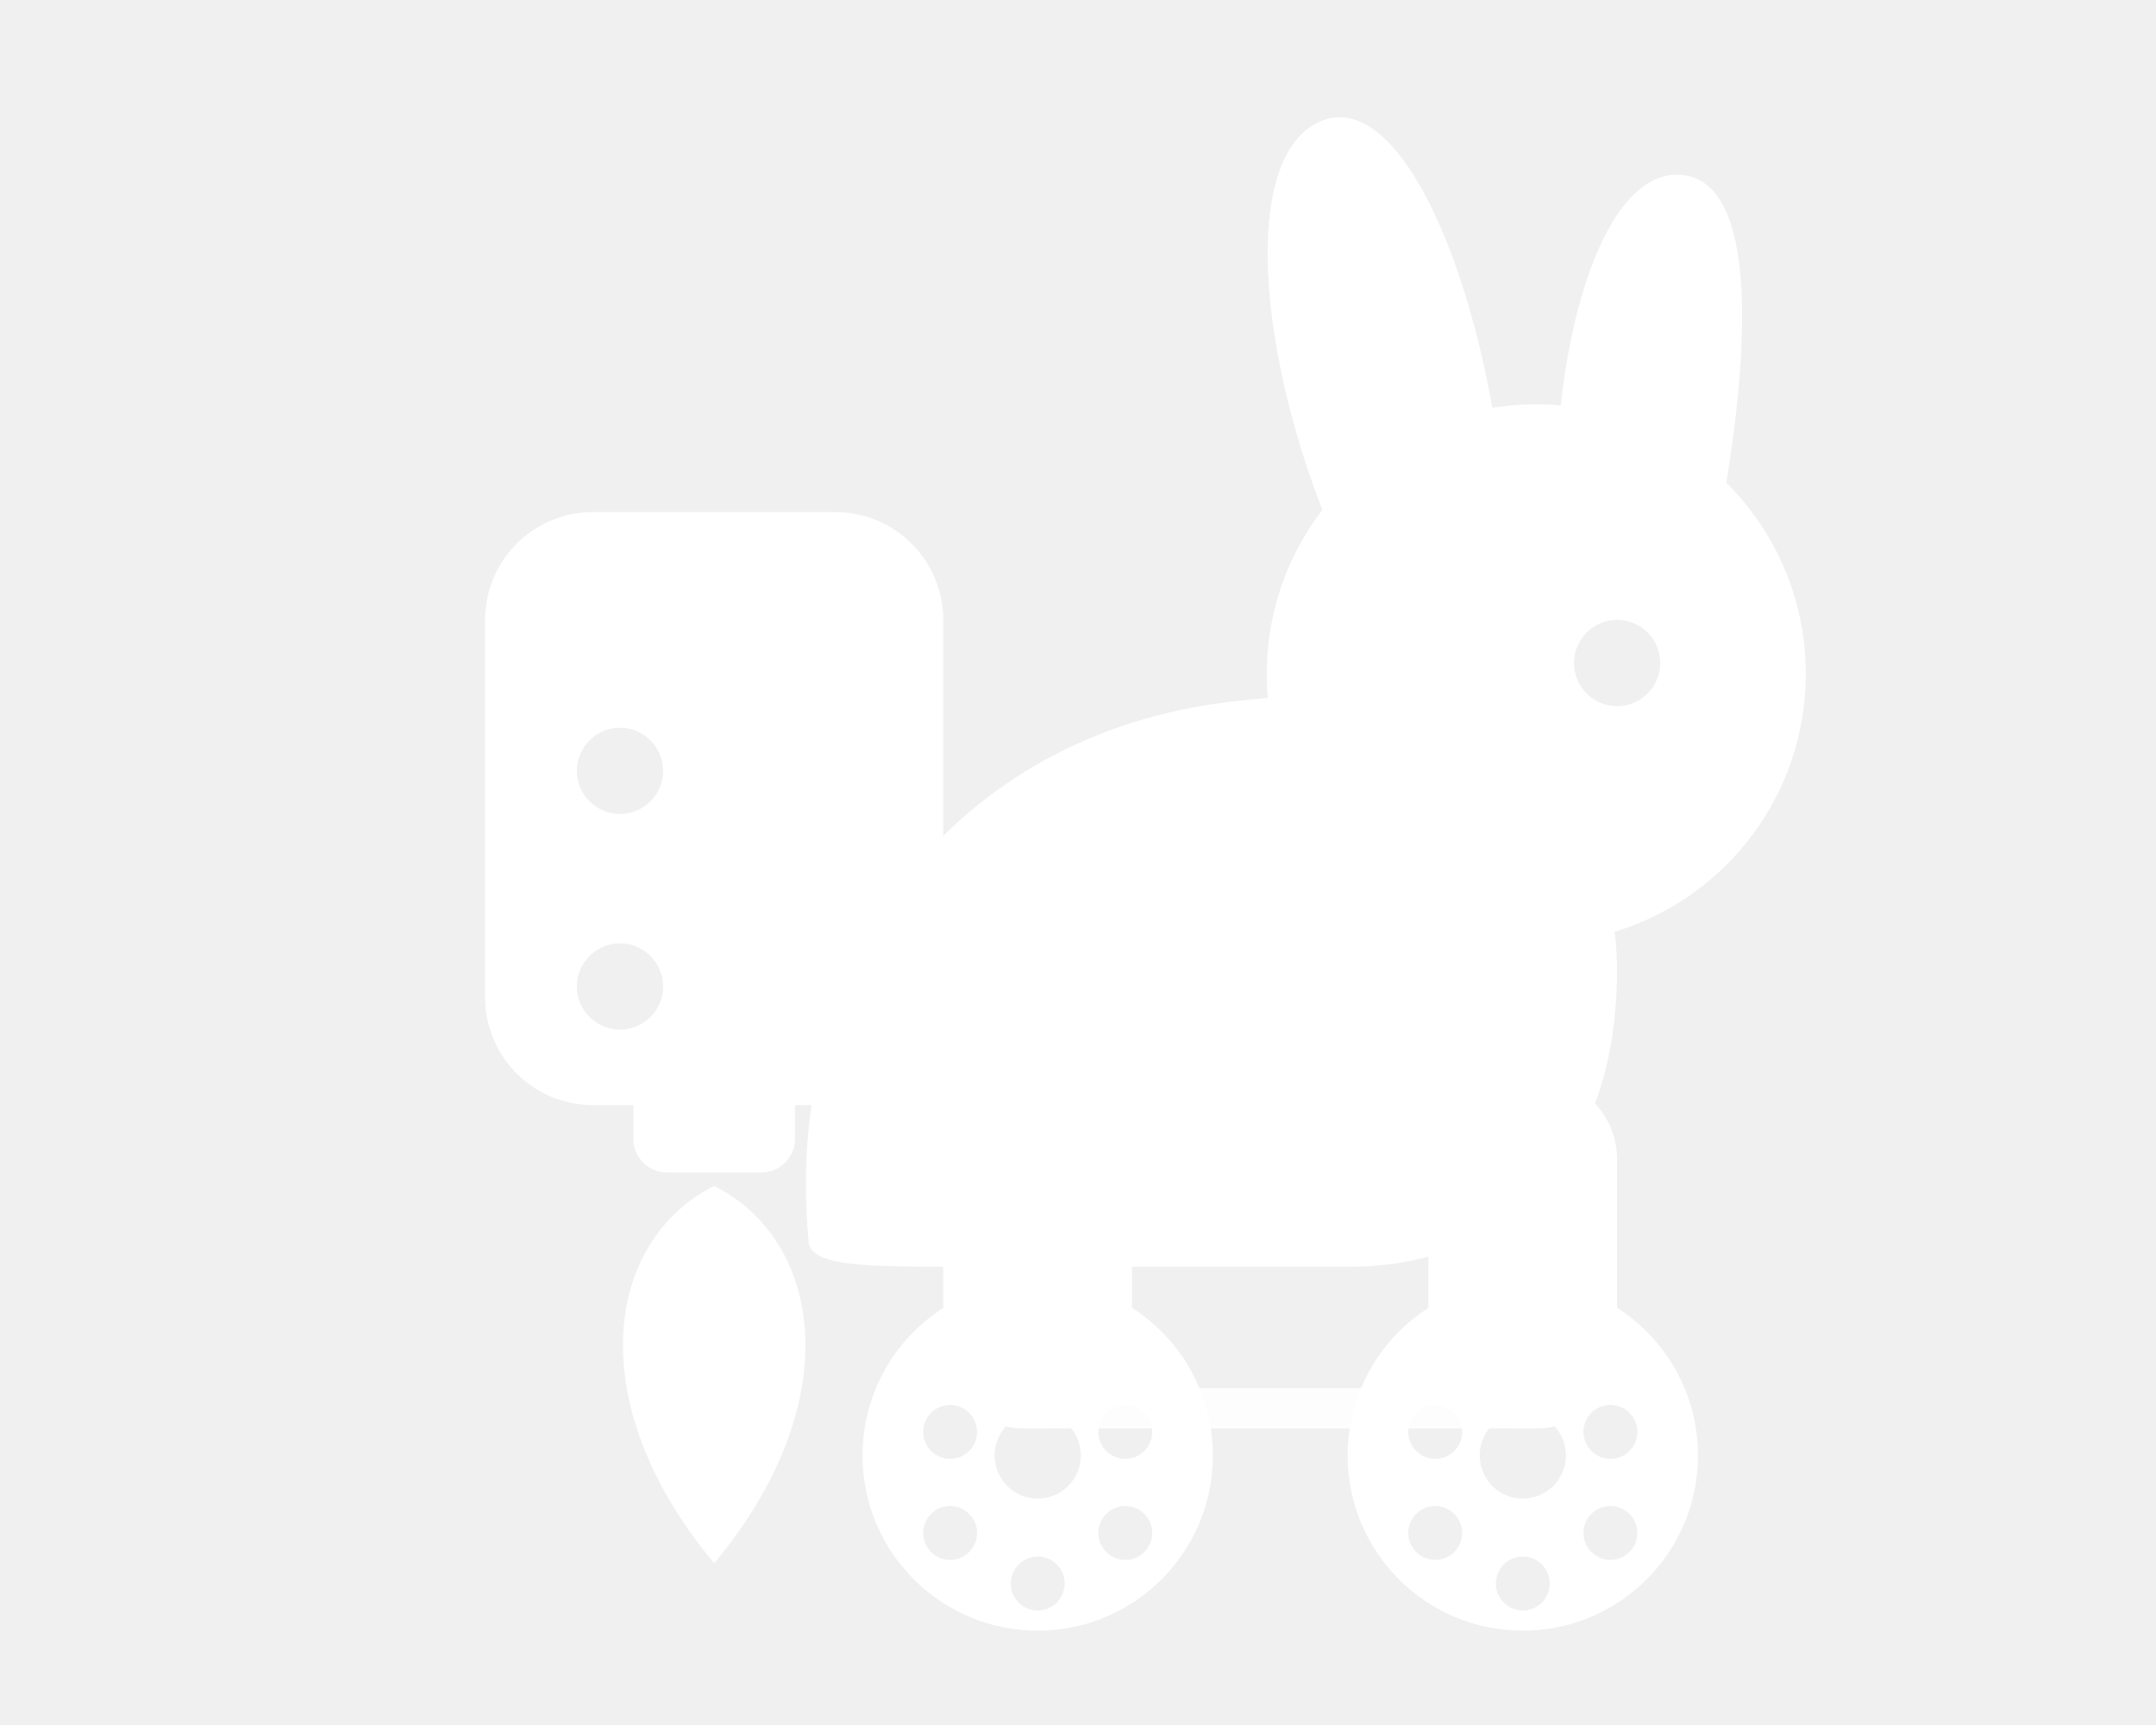
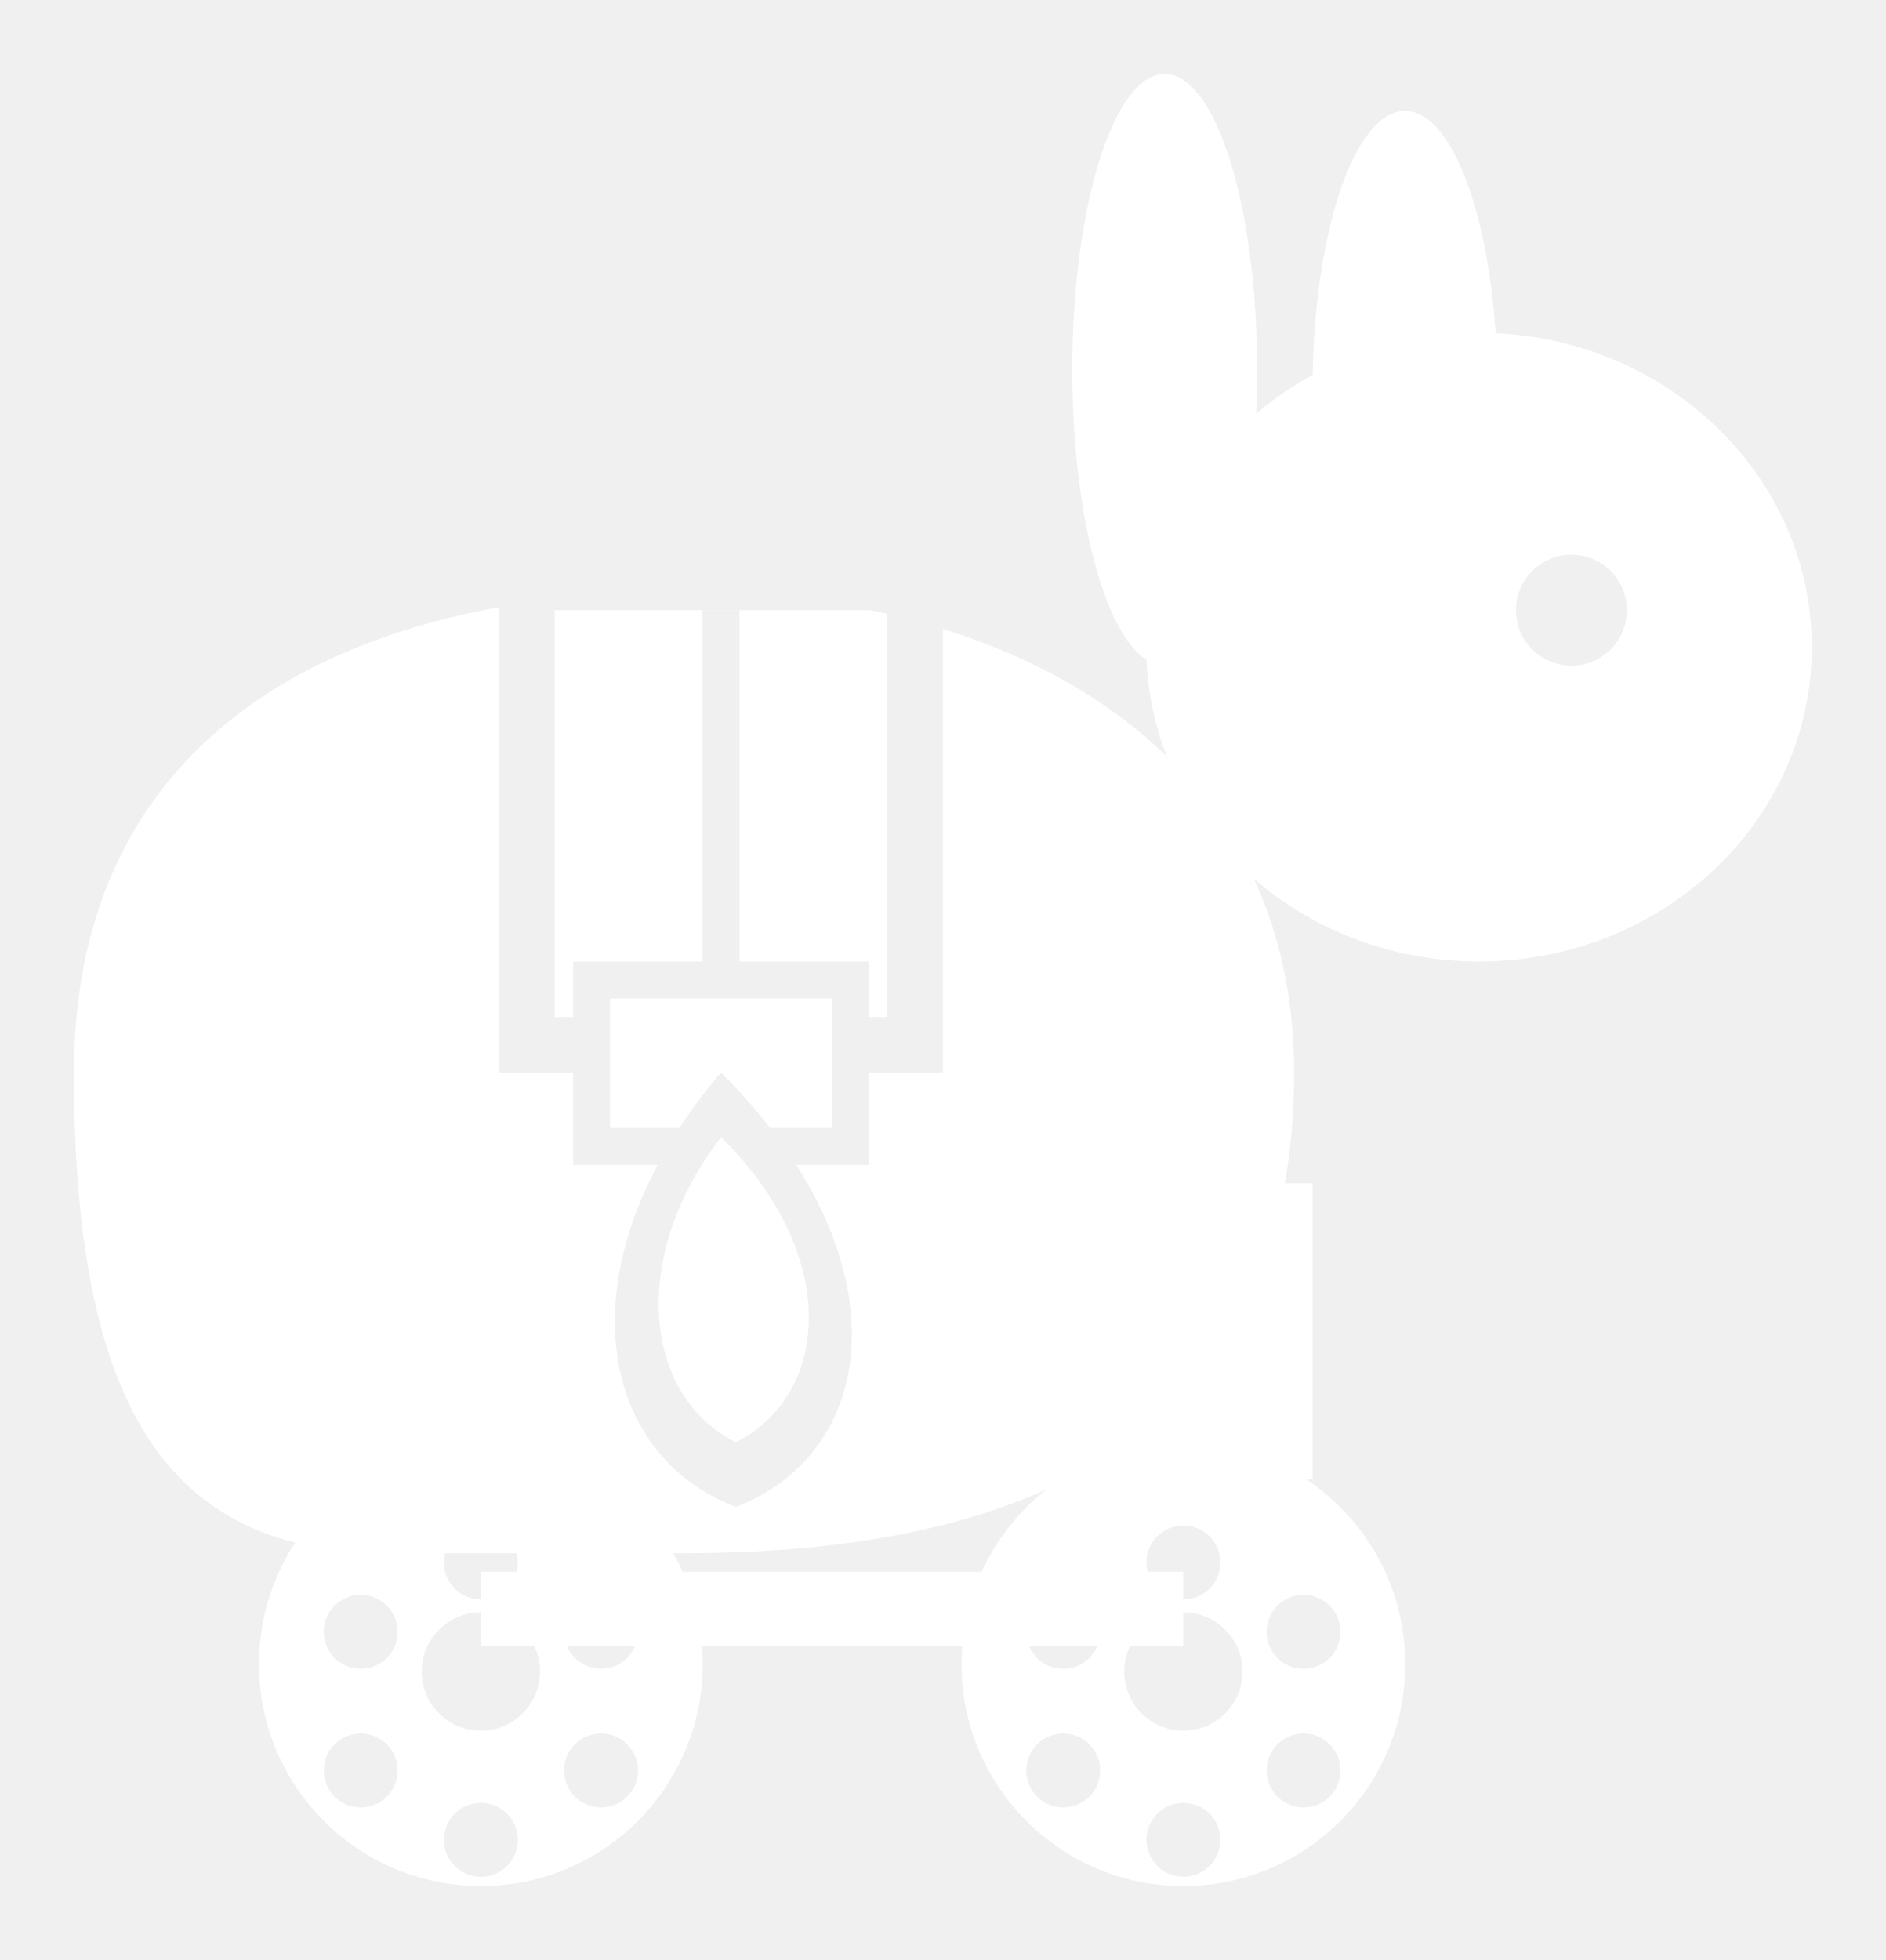
- <svg xmlns="http://www.w3.org/2000/svg" viewBox="0 0 160 128" width="160" height="128">
-   <g fill="#ffffff">
-     <path d="M 53 116 C 43 104, 45 92, 53 88 C 61 92, 63 104, 53 116 Z" />
-     <path d="M 53 107 C 48.5 100, 49.5 93, 53 91 C 56.5 93, 57.5 100, 53 107 Z" opacity="0.45" />
-     <rect x="47" y="78" width="12" height="9" rx="2.5" />
-     <path fill-rule="evenodd" d="       M 36 46       a 8 8 0 0 1 8 -8       L 62 38       a 8 8 0 0 1 8 8       L 70 74       a 8 8 0 0 1 -8 8       L 44 82       a 8 8 0 0 1 -8 -8       Z       M 46 54       a 3.2 3.2 0 1 0 0.02 0       Z       M 46 70       a 3.2 3.2 0 1 0 0.02 0       Z" />
-   </g>
-   <g fill="#ffffff" transform="translate(28,0)">
-     <path d="M 74 46 C 66 32, 63 12, 70 9 C 77 6, 84 26, 84 44 Z" />
-     <path d="M 88 44 C 86 30, 90 12, 97 13 C 104 14, 101 34, 98 46 Z" />
-     <path fill-rule="evenodd" d="       M 86 30       a 20 20 0 1 0 0.02 0       Z       M 92 46       a 3.2 3.2 0 1 0 0.02 0       Z" />
-     <path d="M 32 92              C 30 70, 44 54, 64 52              C 80 50, 92 58, 92 72              C 92 86, 84 94, 72 94              L 44 94              C 36 94, 32 94, 32 92 Z" />
-     <rect x="42" y="82" width="14" height="24" rx="6" />
-     <rect x="78" y="80" width="14" height="26" rx="6" />
-     <g transform="translate(49,108)">
-       <path fill-rule="evenodd" d="         M 0 -13         a 13 13 0 1 0 0.02 0         Z         M 0 -3.2         a 3.2 3.2 0 1 0 0.02 0         Z         M 0 -7.5         a 2 2 0 1 0 0.02 0         Z         M 6.5 -3.75         a 2 2 0 1 0 0.02 0         Z         M 6.5 3.75         a 2 2 0 1 0 0.02 0         Z         M 0 7.5         a 2 2 0 1 0 0.02 0         Z         M -6.5 3.75         a 2 2 0 1 0 0.02 0         Z         M -6.5 -3.75         a 2 2 0 1 0 0.02 0         Z" />
+ <svg xmlns="http://www.w3.org/2000/svg" viewBox="36 -6 102 106" width="102" height="106">
+   <defs>
+     <mask id="cut">
+       <rect x="36" y="-6" width="102" height="106" fill="#ffffff" />
+       <rect x="63" y="24" width="24" height="28" fill="#000000" />
+       <rect x="66" y="27" width="18" height="22" fill="#ffffff" />
+       <rect x="74" y="27" width="2" height="22" fill="#000000" />
+       <rect x="67" y="46" width="16" height="11" fill="#000000" />
+       <rect x="69" y="48" width="12" height="7" fill="#ffffff" />
+       <path fill="#000000" d="         M 75 52         C 66.5 62, 68 72.5, 75.8 75.5         C 83.6 72.5, 85 62, 75 52 Z" />
+       <path fill="#ffffff" d="         M 75 55.5         C 70 62, 70.8 69.5, 75.8 72         C 80.8 69.5, 81.6 62, 75 55.5 Z" />
+       <circle cx="121" cy="27" r="3" fill="#000000" />
+     </mask>
+   </defs>
+   <g fill="#ffffff" mask="url(#cut)">
+     <rect x="55" y="60" width="14" height="16" />
+     <rect x="93" y="58" width="14" height="16" />
+     <path d="M 40 52              C 40 34, 54 26, 73 26              C 90 26, 106 34, 106 52              C 106 70, 94 78, 73 78              L 57 78              C 45 78, 40 70, 40 52 Z" />
+     <ellipse cx="99" cy="14" rx="5" ry="16" />
+     <ellipse cx="112" cy="15" rx="5" ry="15" />
+     <ellipse cx="116" cy="29" rx="18" ry="17" />
+     <rect x="69" y="48" width="12" height="7" />
+     <path d="M 75 55              C 69 62, 70 70, 75.8 72.5              C 81.6 70, 82.6 62, 75 55 Z" />
+     <g fill-rule="evenodd">
+       <path d="M 62 72                a 12 12 0 1 0 0.02 0                Z                M 62 81.2 a 3.2 3.2 0 1 0 0.02 0 Z                M 62 76.5 a 2 2 0 1 0 0.02 0 Z                M 68.5 80.25 a 2 2 0 1 0 0.02 0 Z                M 68.5 87.75 a 2 2 0 1 0 0.02 0 Z                M 62 91.5 a 2 2 0 1 0 0.02 0 Z                M 55.5 87.75 a 2 2 0 1 0 0.02 0 Z                M 55.5 80.25 a 2 2 0 1 0 0.02 0 Z" />
+       <path d="M 100 72                a 12 12 0 1 0 0.02 0                Z                M 100 81.2 a 3.2 3.2 0 1 0 0.02 0 Z                M 100 76.5 a 2 2 0 1 0 0.02 0 Z                M 106.5 80.25 a 2 2 0 1 0 0.02 0 Z                M 106.5 87.75 a 2 2 0 1 0 0.02 0 Z                M 100 91.5 a 2 2 0 1 0 0.02 0 Z                M 93.5 87.75 a 2 2 0 1 0 0.02 0 Z                M 93.5 80.25 a 2 2 0 1 0 0.02 0 Z" />
    </g>
-     <g transform="translate(85,108)">
-       <path fill-rule="evenodd" d="         M 0 -13         a 13 13 0 1 0 0.02 0         Z         M 0 -3.2         a 3.2 3.2 0 1 0 0.02 0         Z         M 0 -7.5         a 2 2 0 1 0 0.02 0         Z         M 6.5 -3.75         a 2 2 0 1 0 0.02 0         Z         M 6.5 3.75         a 2 2 0 1 0 0.02 0         Z         M 0 7.5         a 2 2 0 1 0 0.02 0         Z         M -6.5 3.75         a 2 2 0 1 0 0.02 0         Z         M -6.5 -3.75         a 2 2 0 1 0 0.02 0         Z" />
-     </g>
-     <rect x="49" y="103" width="36" height="3" rx="1.5" opacity="0.85" />
+     <rect x="62" y="79" width="38" height="4" />
  </g>
</svg>
